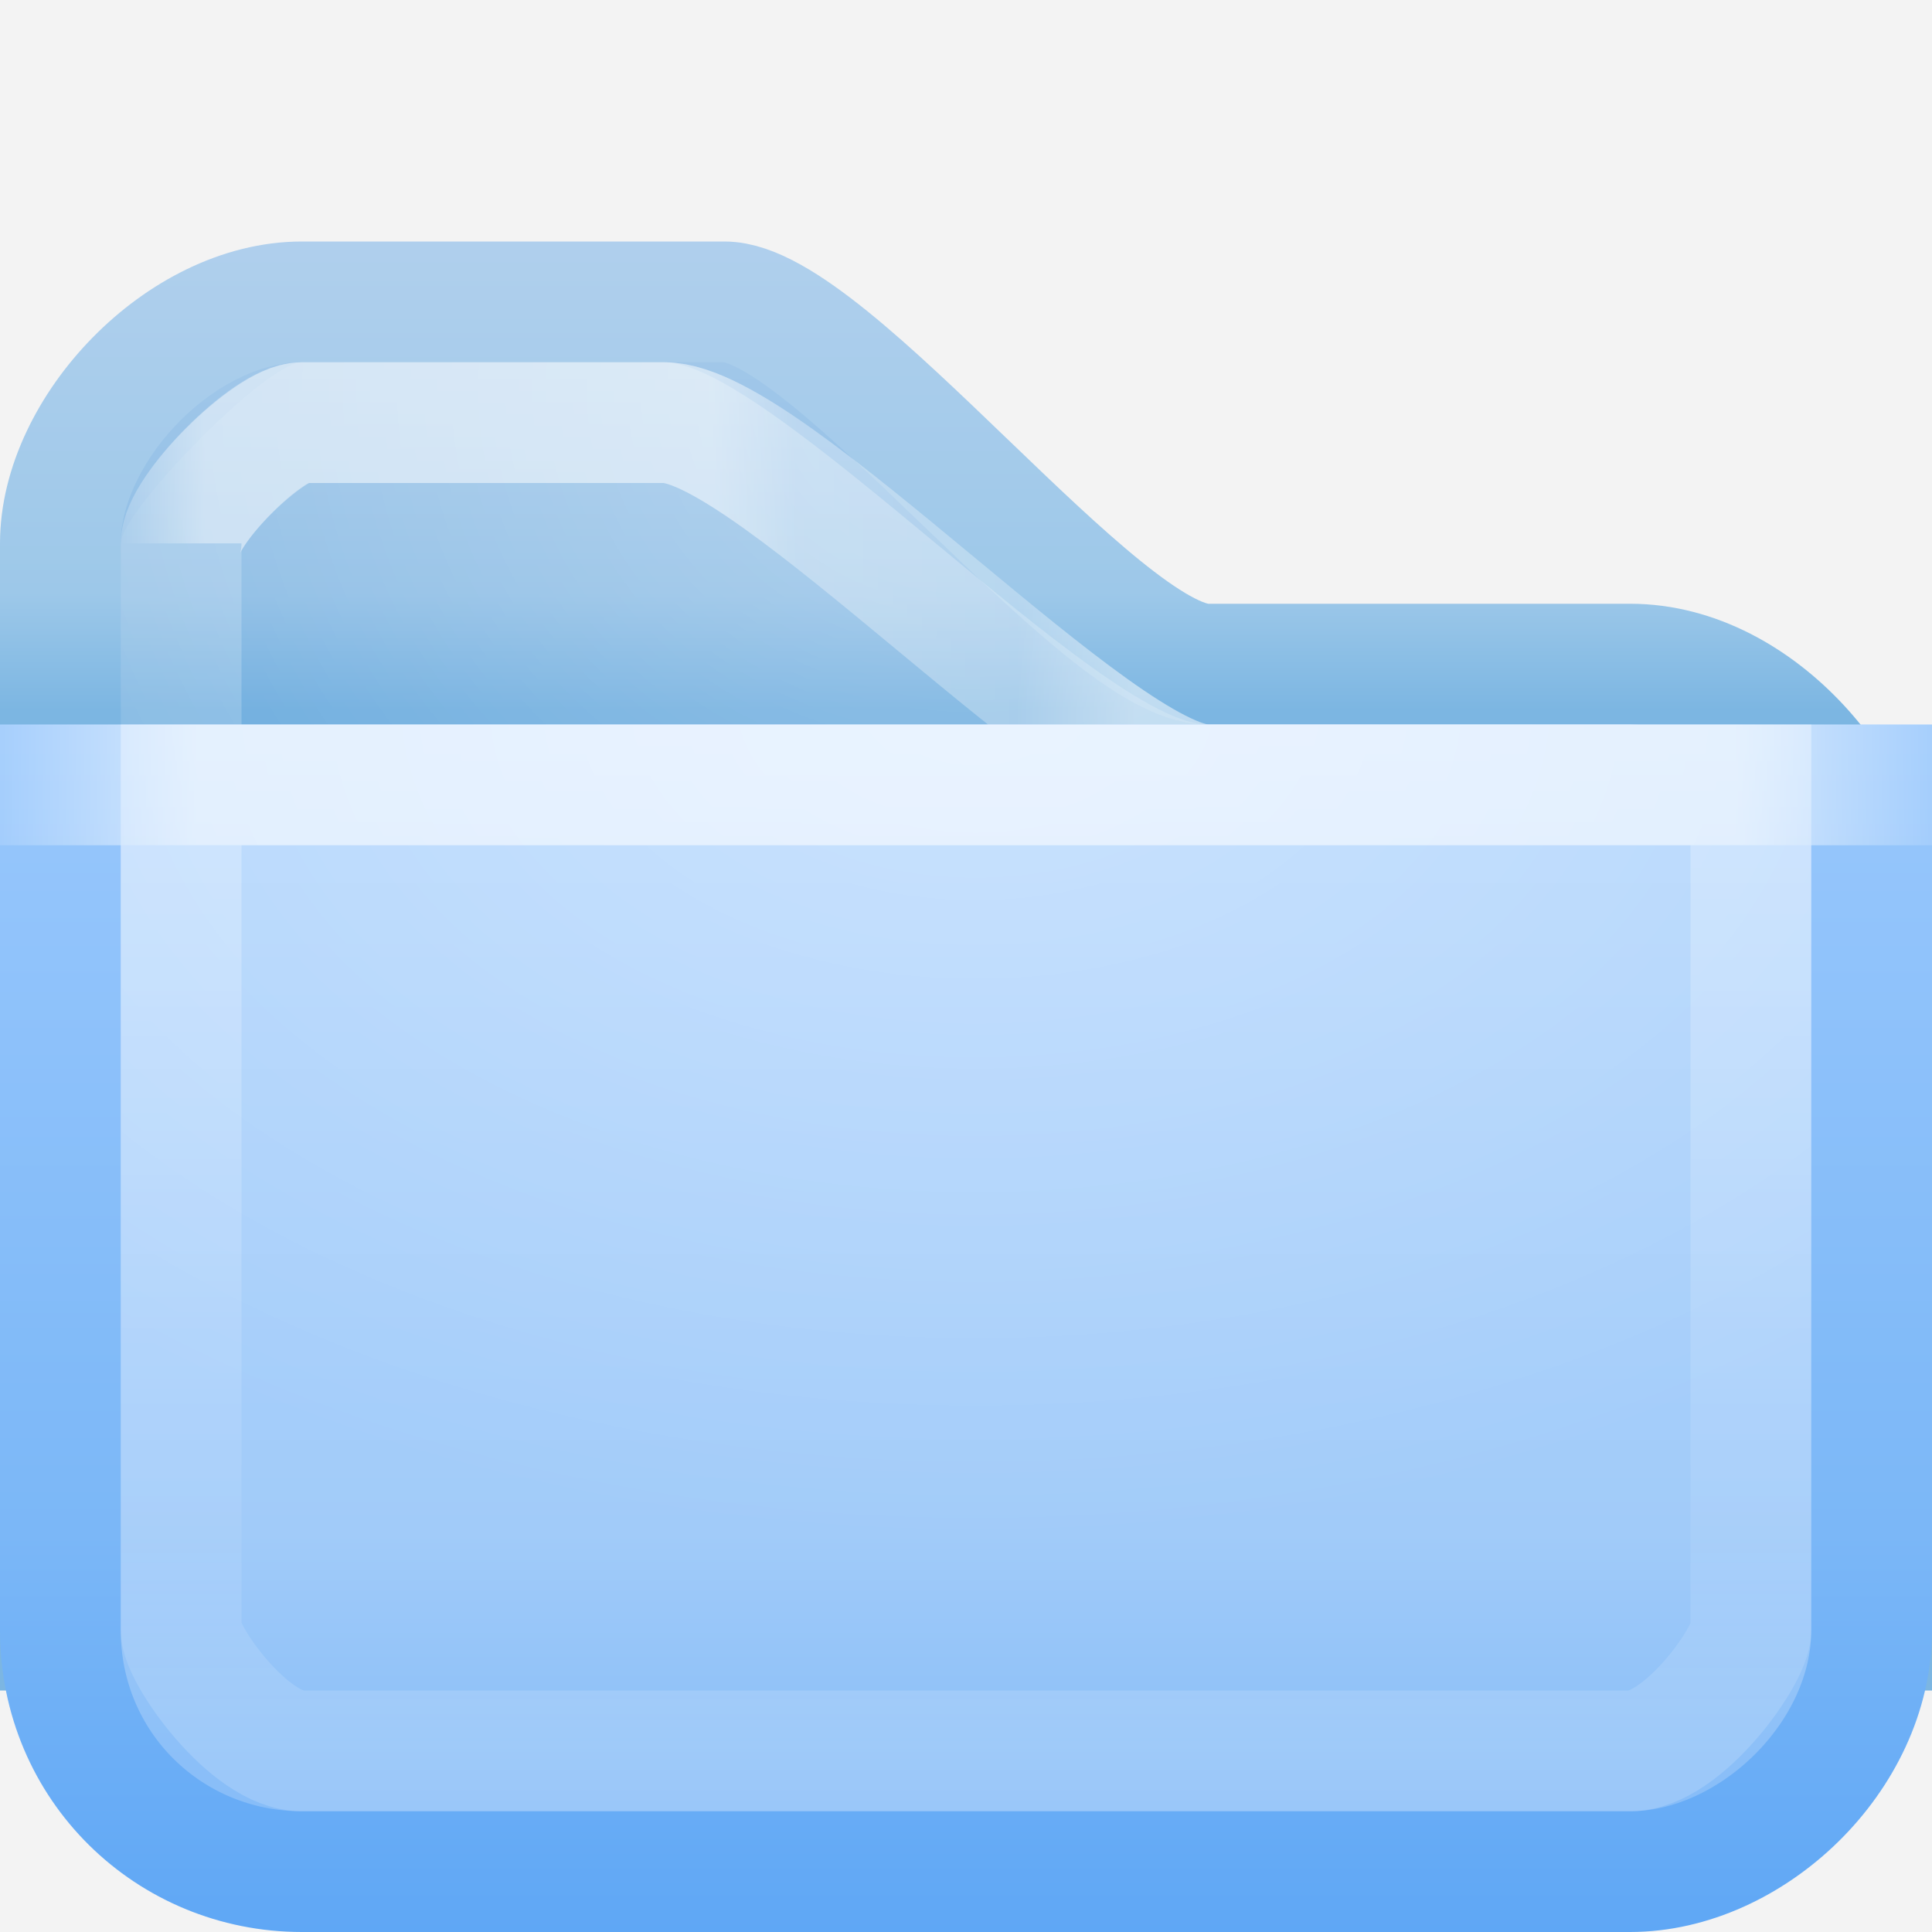
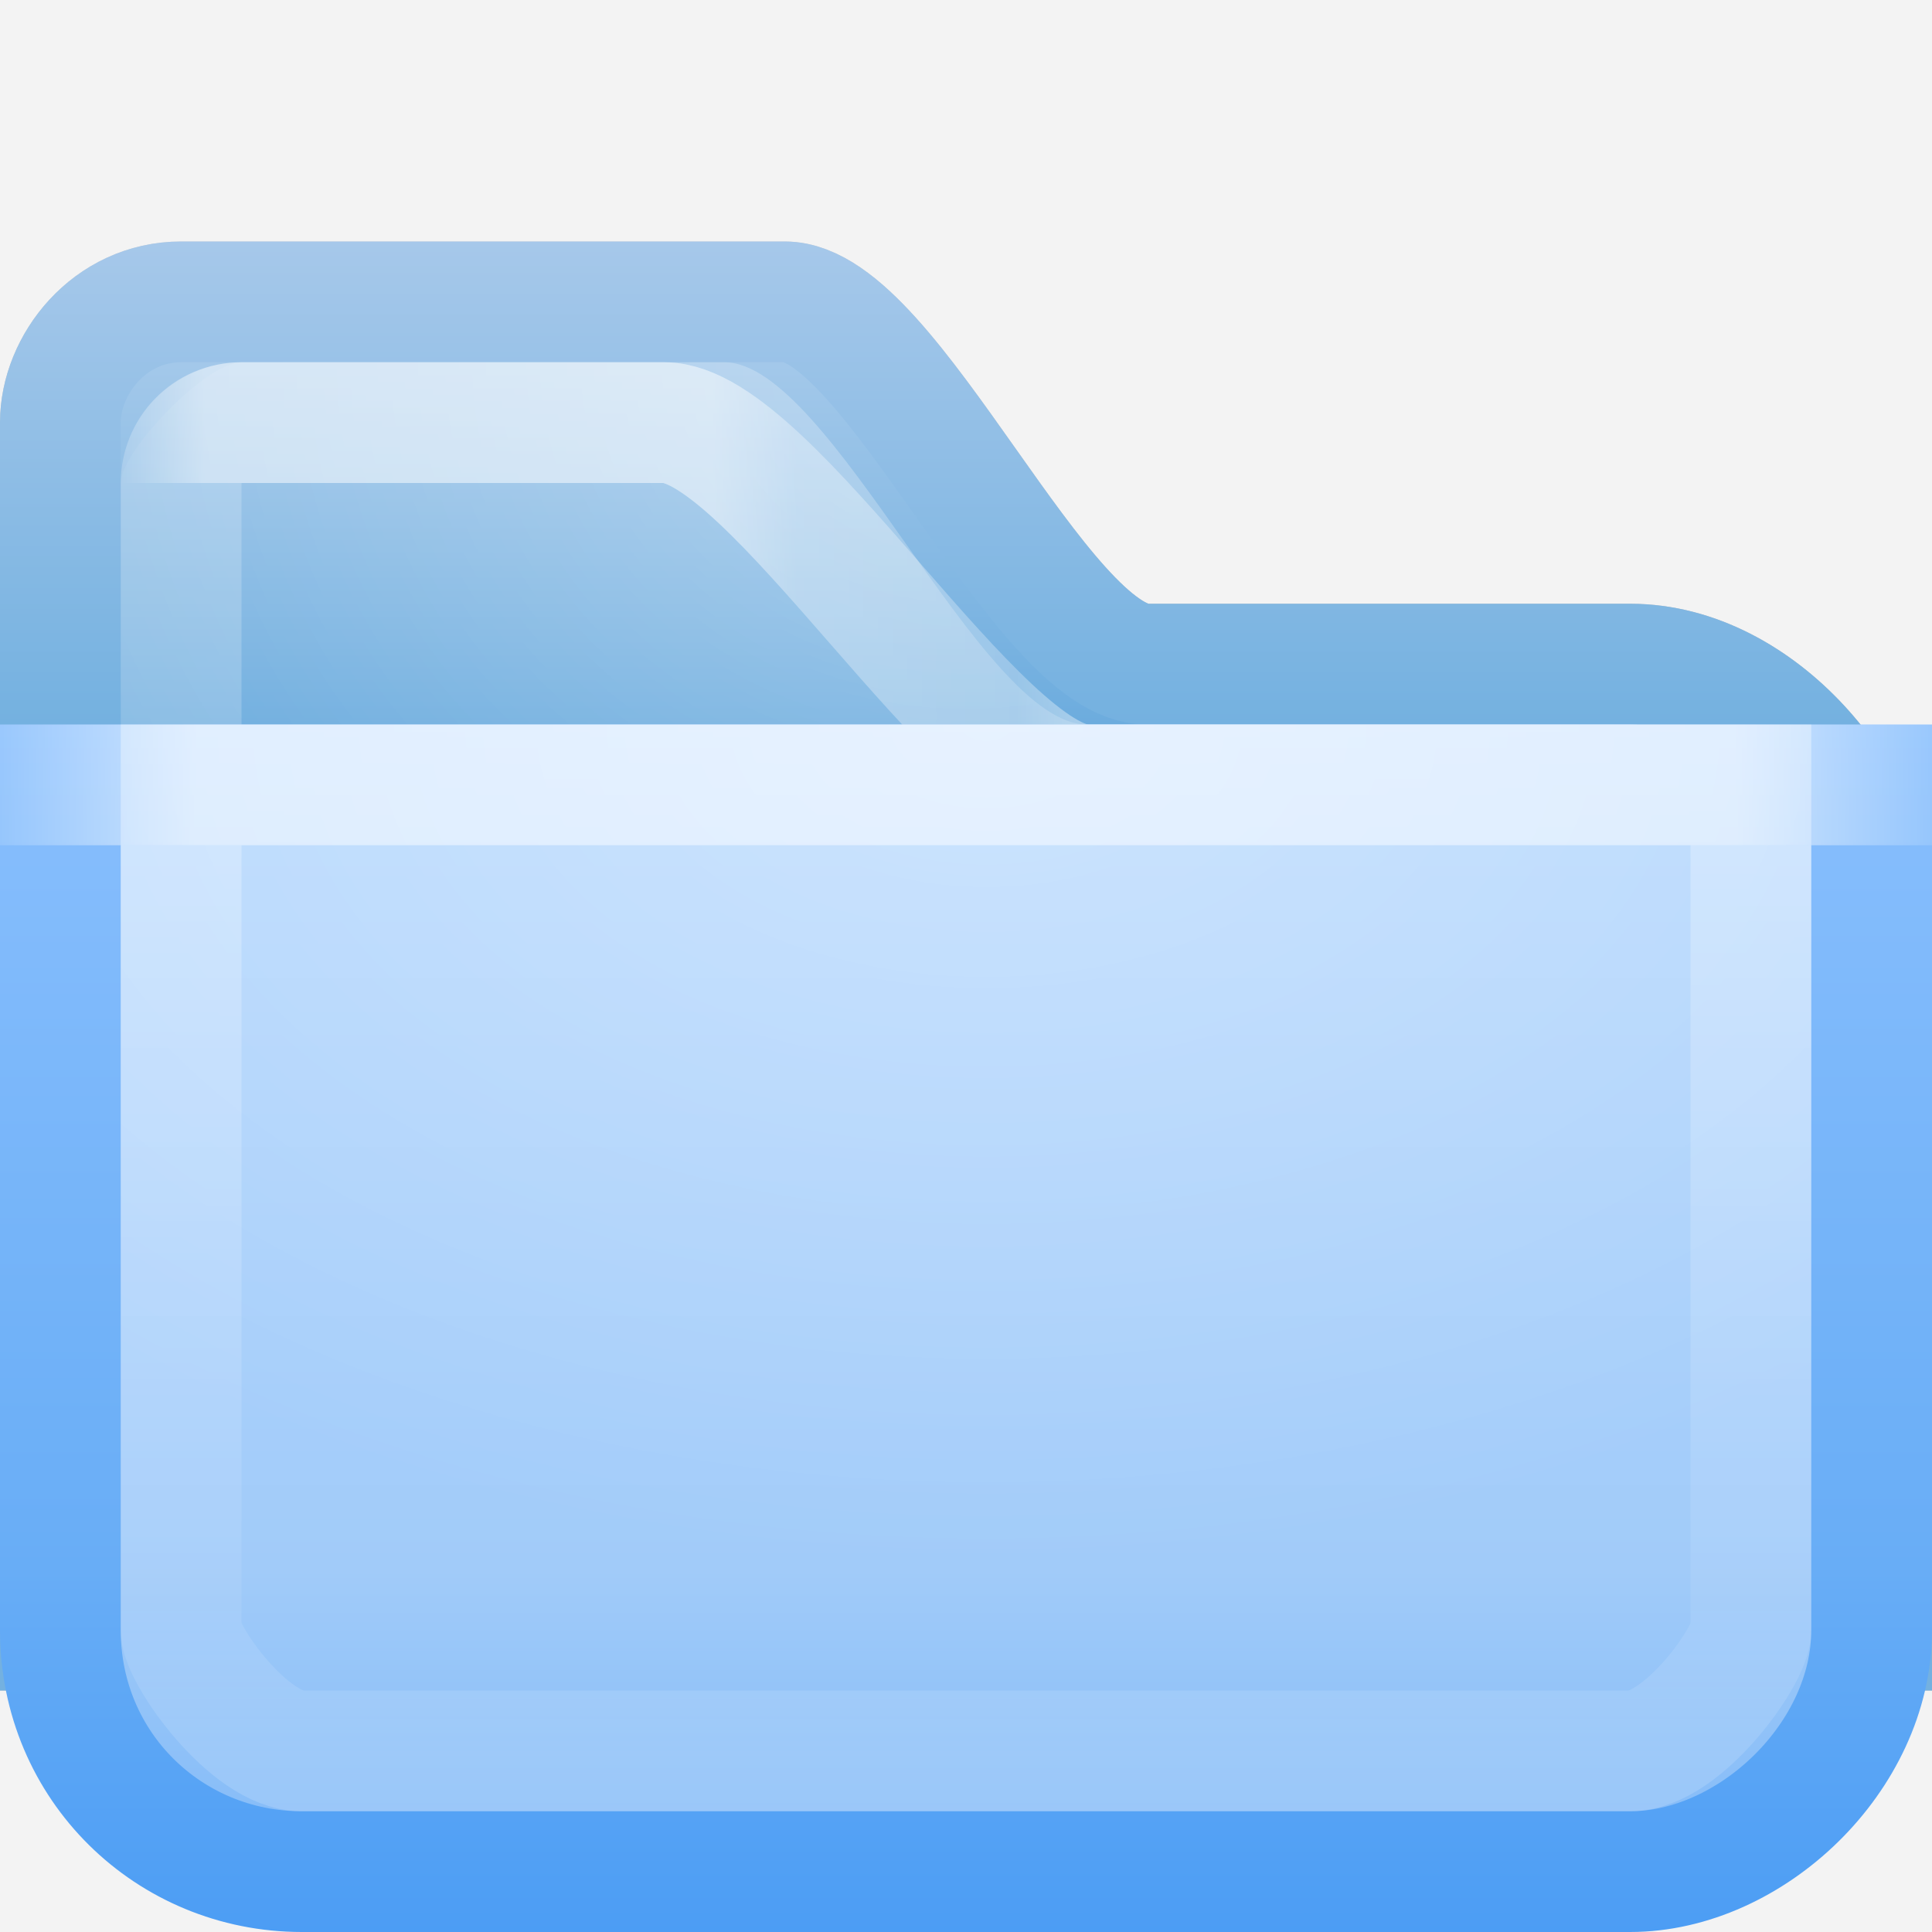
<svg xmlns="http://www.w3.org/2000/svg" xmlns:xlink="http://www.w3.org/1999/xlink" width="16" height="16" id="samee_16_folders_src" version="1.1" style="display:inline">
  <defs id="defs">
-     <linearGradient id="back-white-base-contour-gradient">
-       <stop id="stop4066" offset="0" style="stop-color:#e1e1e1;stop-opacity:1;" />
-       <stop style="stop-color:#d7d7d7;stop-opacity:1;" offset="0.8" id="stop4068" />
-       <stop id="stop4070" offset="1" style="stop-color:#cdcdcd;stop-opacity:1;" />
-     </linearGradient>
-     <linearGradient id="back-purple-base-contour-gradient">
-       <stop id="stop4055" offset="0" style="stop-color:#bdabe5;stop-opacity:1;" />
-       <stop style="stop-color:#b198e4;stop-opacity:1;" offset="0.8" id="stop4058" />
-       <stop id="stop4062" offset="1" style="stop-color:#9570da;stop-opacity:1;" />
-     </linearGradient>
-     <linearGradient id="back-orange-base-contour-gradient">
-       <stop style="stop-color:#f9cb51;stop-opacity:1;" offset="0" id="stop4047" />
-       <stop id="stop4049" offset="0.8" style="stop-color:#f5af4b;stop-opacity:1;" />
-       <stop style="stop-color:#f39a2f;stop-opacity:1;" offset="1" id="stop4051" />
-     </linearGradient>
-     <linearGradient id="back-grey-base-contour-gradient">
-       <stop id="stop4035" offset="0" style="stop-color:#d2d2d2;stop-opacity:1;" />
-       <stop style="stop-color:#b9b9b9;stop-opacity:1;" offset="0.8" id="stop4037" />
-       <stop id="stop4042" offset="1" style="stop-color:#a5a5a5;stop-opacity:1;" />
-     </linearGradient>
-     <linearGradient id="back-gnome-base-contour-gradient">
-       <stop style="stop-color:#c5c8be;stop-opacity:1;" offset="0" id="stop4019" />
-       <stop id="stop4022" offset="0.8" style="stop-color:#b1b7a7;stop-opacity:1;" />
-       <stop style="stop-color:#a3a898;stop-opacity:1;" offset="1" id="stop4029" />
-     </linearGradient>
-     <linearGradient id="back-blue-base-contour-gradient">
-       <stop style="stop-color:#b6d2ee;stop-opacity:1;" offset="0" id="stop4011" />
-       <stop id="stop4013" offset="0.8" style="stop-color:#9dc8e9;stop-opacity:1;" />
-       <stop style="stop-color:#7cb6e2;stop-opacity:1;" offset="1" id="stop4015" />
+     <linearGradient id="radial-light-gradient">
+       <stop style="stop-color:#ffffff;stop-opacity:0.294;" offset="0" id="stop3846" />
+       <stop style="stop-color:#ffffff;stop-opacity:0;" offset="1" id="stop3848" />
    </linearGradient>
    <linearGradient id="front-light-stroke-gradient">
      <stop style="stop-color:#ffffff;stop-opacity:0.294;" offset="0" id="stop4054" />
      <stop id="stop4060" offset="0.8" style="stop-color:#ffffff;stop-opacity:0.078;" />
      <stop style="stop-color:#ffffff;stop-opacity:0.157;" offset="1" id="stop4056" />
    </linearGradient>
-     <linearGradient id="front-white-base-contour-gradient">
+     <linearGradient id="front-border-stroke-gradient">
+       <stop style="stop-color:#ffffff;stop-opacity:0.588;" offset="0" id="stop3831" />
+       <stop id="stop3837" offset="0.75" style="stop-color:#ffffff;stop-opacity:0.588;" />
+       <stop style="stop-color:#ffffff;stop-opacity:0;" offset="1" id="stop3833" />
+     </linearGradient>
+     <linearGradient id="front-contour-white-gradient">
      <stop style="stop-color:#d2d2d2;stop-opacity:1;" offset="0" id="stop4046" />
      <stop id="stop4048" offset="0.7" style="stop-color:#c8c8c8;stop-opacity:1;" />
      <stop style="stop-color:#b4b4b4;stop-opacity:1;" offset="1" id="stop4050" />
    </linearGradient>
-     <linearGradient id="front-purple-base-contour-gradient">
+     <linearGradient id="front-contour-purple-gradient">
      <stop style="stop-color:#ad81fb;stop-opacity:1;" offset="0" id="stop4036" />
      <stop id="stop4038" offset="0.7" style="stop-color:#a073f5;stop-opacity:1;" />
      <stop style="stop-color:#8d55f5;stop-opacity:1;" offset="1" id="stop4040" />
    </linearGradient>
-     <linearGradient id="front-orange-base-contour-gradient">
+     <linearGradient id="front-contour-orange-gradient">
      <stop style="stop-color:#f7c235;stop-opacity:1;" offset="0" id="stop4026" />
      <stop id="stop4028" offset="0.7" style="stop-color:#ed9e2b;stop-opacity:1;" />
      <stop style="stop-color:#f38a11;stop-opacity:1;" offset="1" id="stop4030" />
    </linearGradient>
-     <linearGradient id="front-grey-base-contour-gradient">
-       <stop id="stop4016" offset="0" style="stop-color:#c3c3c3;stop-opacity:1;" />
-       <stop style="stop-color:#b9b9b9;stop-opacity:1;" offset="0.7" id="stop4018" />
-       <stop id="stop4020" offset="1" style="stop-color:#a5a5a5;stop-opacity:1;" />
-     </linearGradient>
-     <linearGradient id="front-gnome-base-contour-gradient">
+     <linearGradient id="front-contour-grey-gradient">
+       <stop id="stop4016" offset="0" style="stop-color:#bebebe;stop-opacity:1;" />
+       <stop style="stop-color:#b4b4b4;stop-opacity:1;" offset="0.7" id="stop4018" />
+       <stop id="stop4020" offset="1" style="stop-color:#a0a0a0;stop-opacity:1;" />
+     </linearGradient>
+     <linearGradient id="front-contour-gnome-gradient">
      <stop id="stop4006" offset="0" style="stop-color:#b0b3a1;stop-opacity:1;" />
      <stop style="stop-color:#a6aa96;stop-opacity:1;" offset="0.7" id="stop4008" />
      <stop id="stop4010" offset="1" style="stop-color:#939880;stop-opacity:1;" />
    </linearGradient>
-     <linearGradient id="front-blue-base-contour-gradient">
-       <stop id="stop3948" offset="0" style="stop-color:#9dcafd;stop-opacity:1;" />
-       <stop style="stop-color:#7bb7f7;stop-opacity:1;" offset="0.7" id="stop3950" />
-       <stop id="stop3952" offset="1" style="stop-color:#5fa7f5;stop-opacity:1;" />
-     </linearGradient>
-     <linearGradient id="back-purple-base-gradient">
-       <stop style="stop-color:#c3b2e8;stop-opacity:1;" offset="0" id="stop4057" />
-       <stop id="stop4059" offset="0.8" style="stop-color:#a588e0;stop-opacity:1;" />
-       <stop style="stop-color:#9570da;stop-opacity:1;" offset="1" id="stop4061" />
-     </linearGradient>
-     <linearGradient id="front-purple-base-gradient">
+     <linearGradient id="front-contour-blue-gradient">
+       <stop id="stop3948" offset="0" style="stop-color:#89bffd;stop-opacity:1;" />
+       <stop style="stop-color:#68adf6;stop-opacity:1;" offset="0.7" id="stop3950" />
+       <stop id="stop3952" offset="1" style="stop-color:#4c9df4;stop-opacity:1;" />
+     </linearGradient>
+     <linearGradient id="front-white-gradient">
+       <stop id="stop3788" offset="0" style="stop-color:#f0f0f0;stop-opacity:1;" />
+       <stop style="stop-color:#e6e6e6;stop-opacity:1;" offset="0.7" id="stop3962" />
+       <stop id="stop3786" offset="1" style="stop-color:#d2d2d2;stop-opacity:1;" />
+     </linearGradient>
+     <linearGradient id="front-purple-gradient">
      <stop id="stop4041" offset="0" style="stop-color:#c09efc;stop-opacity:1;" />
      <stop style="stop-color:#b38ff7;stop-opacity:1;" offset="0.7" id="stop4043" />
      <stop id="stop4045" offset="1" style="stop-color:#a071f7;stop-opacity:1;" />
    </linearGradient>
-     <linearGradient id="front-grey-base-gradient">
+     <linearGradient id="front-orange-gradient">
+       <stop id="stop3941" offset="0" style="stop-color:#ffd45f;stop-opacity:1;" />
+       <stop style="stop-color:#f8b452;stop-opacity:1;" offset="0.7" id="stop3943" />
+       <stop id="stop3945" offset="1" style="stop-color:#fba33b;stop-opacity:1;" />
+     </linearGradient>
+     <linearGradient id="front-grey-gradient">
      <stop style="stop-color:#d2d2d2;stop-opacity:1;" offset="0" id="stop4023" />
      <stop id="stop4025" offset="0.7" style="stop-color:#c8c8c8;stop-opacity:1;" />
      <stop style="stop-color:#b4b4b4;stop-opacity:1;" offset="1" id="stop4027" />
    </linearGradient>
-     <linearGradient id="back-orange-base-gradient">
-       <stop id="stop3957" offset="0" style="stop-color:#fad46e;stop-opacity:1;" />
-       <stop style="stop-color:#f5ab41;stop-opacity:1;" offset="0.8" id="stop3959" />
-       <stop id="stop3961" offset="1" style="stop-color:#f29526;stop-opacity:1;" />
-     </linearGradient>
-     <linearGradient id="front-orange-base-gradient">
-       <stop id="stop3941" offset="0" style="stop-color:#ffd45f;stop-opacity:1;" />
-       <stop style="stop-color:#f8b452;stop-opacity:1;" offset="0.7" id="stop3943" />
-       <stop id="stop3945" offset="1" style="stop-color:#fba33b;stop-opacity:1;" />
-     </linearGradient>
-     <linearGradient id="back-gnome-base-gradient">
-       <stop id="stop3925" offset="0" style="stop-color:#b2b6a8;stop-opacity:1;" />
-       <stop style="stop-color:#9ea492;stop-opacity:1;" offset="0.8" id="stop3927" />
-       <stop id="stop3929" offset="1" style="stop-color:#909583;stop-opacity:1;" />
-     </linearGradient>
-     <linearGradient id="front-gnome-base-gradient">
+     <linearGradient id="front-gnome-gradient">
      <stop style="stop-color:#bec0b2;stop-opacity:1;" offset="0" id="stop3909" />
      <stop id="stop3911" offset="0.7" style="stop-color:#b4b7a7;stop-opacity:1;" />
      <stop style="stop-color:#a1a591;stop-opacity:1;" offset="1" id="stop3913" />
    </linearGradient>
-     <linearGradient id="back-white-base-gradient">
-       <stop style="stop-color:#f5f5f5;stop-opacity:1;" offset="0" id="stop3893" />
-       <stop id="stop3895" offset="0.8" style="stop-color:#e1e1e1;stop-opacity:1;" />
-       <stop style="stop-color:#d7d7d7;stop-opacity:1;" offset="1" id="stop3897" />
-     </linearGradient>
-     <linearGradient id="back-blue-base-gradient">
-       <stop id="stop3879" offset="0" style="stop-color:#b6d2ee;stop-opacity:1;" />
-       <stop style="stop-color:#8dbde5;stop-opacity:1;" offset="0.8" id="stop3881" />
-       <stop id="stop3883" offset="1" style="stop-color:#6cacde;stop-opacity:1;" />
-     </linearGradient>
-     <linearGradient id="front-blue-base-gradient">
+     <linearGradient id="front-blue-gradient">
      <stop style="stop-color:#badafe;stop-opacity:1;" offset="0" id="stop3863" />
      <stop id="stop3865" offset="0.7" style="stop-color:#a1cbf9;stop-opacity:1;" />
      <stop style="stop-color:#7bb6f7;stop-opacity:1;" offset="1" id="stop3867" />
    </linearGradient>
    <linearGradient id="back-border-stroke-gradient">
      <stop style="stop-color:#ffffff;stop-opacity:0;" offset="0" id="stop3900" />
      <stop id="stop3906" offset="0.05" style="stop-color:#ffffff;stop-opacity:0.392;" />
      <stop style="stop-color:#ffffff;stop-opacity:0.392;" offset="0.35" id="stop3910" />
      <stop id="stop3912" offset="0.4" style="stop-color:#ffffff;stop-opacity:0.157;" />
      <stop style="stop-color:#ffffff;stop-opacity:0.098;" offset="0.53" id="stop3916" />
      <stop style="stop-color:#ffffff;stop-opacity:0.392;" offset="0.6" id="stop3914" />
      <stop style="stop-color:#ffffff;stop-opacity:0.392;" offset="0.95" id="stop3908" />
      <stop style="stop-color:#ffffff;stop-opacity:0;" offset="1" id="stop3902" />
    </linearGradient>
-     <linearGradient id="radial-light-gradient">
-       <stop style="stop-color:#ffffff;stop-opacity:0.294;" offset="0" id="stop3846" />
-       <stop style="stop-color:#ffffff;stop-opacity:0;" offset="1" id="stop3848" />
-     </linearGradient>
-     <linearGradient id="front-border-stroke-gradient">
-       <stop style="stop-color:#ffffff;stop-opacity:0.588;" offset="0" id="stop3831" />
-       <stop id="stop3837" offset="0.75" style="stop-color:#ffffff;stop-opacity:0.588;" />
-       <stop style="stop-color:#ffffff;stop-opacity:0;" offset="1" id="stop3833" />
+     <linearGradient id="back-contour-white-gradient">
+       <stop id="stop4066" offset="0" style="stop-color:#d2d2d2;stop-opacity:1;" />
+       <stop id="stop4070" offset="1" style="stop-color:#bebebe;stop-opacity:1;" />
+     </linearGradient>
+     <linearGradient id="back-contour-purple-gradient">
+       <stop id="stop4055" offset="0" style="stop-color:#ab94de;stop-opacity:1;" />
+       <stop id="stop4062" offset="1" style="stop-color:#8960d6;stop-opacity:1;" />
+     </linearGradient>
+     <linearGradient id="back-contour-orange-gradient">
+       <stop style="stop-color:#f8bf2a;stop-opacity:1;" offset="0" id="stop4047" />
+       <stop style="stop-color:#f18c13;stop-opacity:1;" offset="1" id="stop4051" />
+     </linearGradient>
+     <linearGradient id="back-contour-grey-gradient">
+       <stop id="stop4035" offset="0" style="stop-color:#bebebe;stop-opacity:1;" />
+       <stop id="stop4042" offset="1" style="stop-color:#969696;stop-opacity:1;" />
+     </linearGradient>
+     <linearGradient id="back-contour-gnome-gradient">
+       <stop style="stop-color:#b6baae;stop-opacity:1;" offset="0" id="stop4019" />
+       <stop style="stop-color:#949a88;stop-opacity:1;" offset="1" id="stop4029" />
+     </linearGradient>
+     <linearGradient id="back-contour-blue-gradient">
+       <stop style="stop-color:#a6c8ea;stop-opacity:1;" offset="0" id="stop4011" />
+       <stop style="stop-color:#74b1e0;stop-opacity:1;" offset="1" id="stop4015" />
+     </linearGradient>
+     <linearGradient id="back-white-gradient">
+       <stop style="stop-color:#f5f5f5;stop-opacity:1;" offset="0" id="stop3893" />
+       <stop style="stop-color:#d7d7d7;stop-opacity:1;" offset="1" id="stop3897" />
+     </linearGradient>
+     <linearGradient id="back-purple-gradient">
+       <stop style="stop-color:#c3b2e8;stop-opacity:1;" offset="0" id="stop4057" />
+       <stop style="stop-color:#9570da;stop-opacity:1;" offset="1" id="stop4061" />
+     </linearGradient>
+     <linearGradient id="back-orange-gradient">
+       <stop id="stop3957" offset="0" style="stop-color:#fad46e;stop-opacity:1;" />
+       <stop id="stop3961" offset="1" style="stop-color:#f29526;stop-opacity:1;" />
    </linearGradient>
    <linearGradient id="back-grey-gradient">
      <stop style="stop-color:#d2d2d2;stop-opacity:1;" offset="0" id="stop3821" />
-       <stop id="stop3857" offset="0.8" style="stop-color:#b4b4b4;stop-opacity:1;" />
      <stop style="stop-color:#a0a0a0;stop-opacity:1;" offset="1" id="stop3823" />
    </linearGradient>
-     <linearGradient id="front-white-gradient">
-       <stop id="stop3788" offset="0" style="stop-color:#f0f0f0;stop-opacity:1;" />
-       <stop style="stop-color:#e6e6e6;stop-opacity:1;" offset="0.7" id="stop3962" />
-       <stop id="stop3786" offset="1" style="stop-color:#d2d2d2;stop-opacity:1;" />
-     </linearGradient>
-     <linearGradient xlink:href="#front-white-gradient" id="linearGradient3784" x1="349" y1="143.381" x2="349" y2="522.973" gradientUnits="userSpaceOnUse" gradientTransform="matrix(0.02928781,0,0,0.02897846,0.5815293,496.845)" />
-     <linearGradient xlink:href="#back-grey-gradient" id="linearGradient3825" x1="158" y1="5.347" x2="158" y2="173.968" gradientUnits="userSpaceOnUse" gradientTransform="matrix(0.02928781,0,0,0.02897846,0.5815293,496.845)" />
+     <linearGradient id="back-gnome-gradient">
+       <stop id="stop3925" offset="0" style="stop-color:#b2b6a8;stop-opacity:1;" />
+       <stop id="stop3929" offset="1" style="stop-color:#909583;stop-opacity:1;" />
+     </linearGradient>
+     <linearGradient id="back-blue-gradient">
+       <stop id="stop3879" offset="0" style="stop-color:#b6d2ee;stop-opacity:1;" />
+       <stop id="stop3883" offset="1" style="stop-color:#6cacde;stop-opacity:1;" />
+     </linearGradient>
    <linearGradient xlink:href="#front-border-stroke-gradient" id="linearGradient3835" x1="253.296" y1="195.144" x2="543.519" y2="195.144" gradientUnits="userSpaceOnUse" spreadMethod="reflect" gradientTransform="matrix(0.02928781,0,0,0.02897846,0.5815293,496.845)" />
-     <radialGradient xlink:href="#radial-light-gradient" id="radialGradient3850" cx="256" cy="91" fx="256" fy="91" r="226" gradientTransform="matrix(0.04860549,0,0,0.03085556,-4.363798,499.0215)" gradientUnits="userSpaceOnUse" />
-     <radialGradient xlink:href="#radial-light-gradient" id="radialGradient3894" cx="255" cy="67.175" fx="255" fy="67.175" r="205" gradientTransform="matrix(0.04100343,0,0,0.03562273,-2.405954,496.8283)" gradientUnits="userSpaceOnUse" />
-     <linearGradient xlink:href="#front-blue-base-gradient" id="linearGradient3871" gradientUnits="userSpaceOnUse" x1="349" y1="143.381" x2="349" y2="522.973" gradientTransform="matrix(0.02928781,0,0,0.02897846,0.5815293,496.845)" />
-     <linearGradient xlink:href="#back-blue-base-gradient" id="linearGradient3885" gradientUnits="userSpaceOnUse" x1="158" y1="5.347" x2="158" y2="173.968" gradientTransform="matrix(0.02928781,0,0,0.02897846,0.5815293,496.845)" />
-     <linearGradient xlink:href="#back-white-base-gradient" id="linearGradient3899" gradientUnits="userSpaceOnUse" x1="158" y1="5.347" x2="158" y2="173.968" gradientTransform="matrix(0.02928781,0,0,0.02897846,0.5815293,496.845)" />
-     <linearGradient xlink:href="#front-gnome-base-gradient" id="linearGradient3917" gradientUnits="userSpaceOnUse" x1="349" y1="143.381" x2="349" y2="522.973" gradientTransform="matrix(0.02928781,0,0,0.02897846,0.5815293,496.845)" />
-     <linearGradient xlink:href="#back-gnome-base-gradient" id="linearGradient3931" gradientUnits="userSpaceOnUse" x1="158" y1="5.347" x2="158" y2="173.968" gradientTransform="matrix(0.02928781,0,0,0.02897846,0.5815293,496.845)" />
-     <linearGradient xlink:href="#front-orange-base-gradient" id="linearGradient3949" gradientUnits="userSpaceOnUse" x1="349" y1="143.381" x2="349" y2="522.973" gradientTransform="matrix(0.02928781,0,0,0.02897846,0.5815293,496.845)" />
-     <linearGradient xlink:href="#back-orange-base-gradient" id="linearGradient3963" gradientUnits="userSpaceOnUse" x1="158" y1="5.347" x2="158" y2="173.968" gradientTransform="matrix(0.02928781,0,0,0.02897846,0.5815293,496.845)" />
-     <linearGradient xlink:href="#front-grey-base-gradient" id="linearGradient4031" gradientUnits="userSpaceOnUse" x1="349" y1="143.381" x2="349" y2="522.973" gradientTransform="matrix(0.02928781,0,0,0.02897846,0.5815293,496.845)" />
-     <linearGradient xlink:href="#front-purple-base-gradient" id="linearGradient4049" gradientUnits="userSpaceOnUse" x1="349" y1="143.381" x2="349" y2="522.973" gradientTransform="matrix(0.02928781,0,0,0.02897846,0.5815293,496.845)" />
-     <linearGradient xlink:href="#back-purple-base-gradient" id="linearGradient4063" gradientUnits="userSpaceOnUse" x1="158" y1="5.347" x2="158" y2="173.968" gradientTransform="matrix(0.02928781,0,0,0.02897846,0.5815293,496.845)" />
-     <linearGradient xlink:href="#front-gnome-base-contour-gradient" id="linearGradient3960" x1="109.551" y1="143.381" x2="109.551" y2="522.973" gradientUnits="userSpaceOnUse" gradientTransform="matrix(0.02928781,0,0,0.02897846,0.5815293,496.845)" />
-     <linearGradient xlink:href="#front-grey-base-contour-gradient" id="linearGradient3968" x1="109.551" y1="143.381" x2="109.551" y2="522.973" gradientUnits="userSpaceOnUse" gradientTransform="matrix(0.02928781,0,0,0.02897846,0.5815293,496.845)" />
-     <linearGradient xlink:href="#front-orange-base-contour-gradient" id="linearGradient3976" x1="109.551" y1="143.381" x2="109.551" y2="522.973" gradientUnits="userSpaceOnUse" gradientTransform="matrix(0.02928781,0,0,0.02897846,0.5815293,496.845)" />
-     <linearGradient xlink:href="#front-purple-base-contour-gradient" id="linearGradient3984" x1="109.551" y1="143.381" x2="109.551" y2="522.973" gradientUnits="userSpaceOnUse" gradientTransform="matrix(0.02928781,0,0,0.02897846,0.5815293,496.845)" />
-     <linearGradient xlink:href="#front-white-base-contour-gradient" id="linearGradient3992" x1="109.551" y1="143.381" x2="109.551" y2="522.973" gradientUnits="userSpaceOnUse" gradientTransform="matrix(0.02928781,0,0,0.02897846,0.5815293,496.845)" />
-     <linearGradient xlink:href="#front-blue-base-contour-gradient" id="linearGradient4000" x1="109.551" y1="143.381" x2="109.551" y2="522.973" gradientUnits="userSpaceOnUse" gradientTransform="matrix(0.02928781,0,0,0.02897846,0.5815293,496.845)" />
-     <linearGradient xlink:href="#front-light-stroke-gradient" id="linearGradient4058" x1="197.22" y1="168.749" x2="197.22" y2="470.011" gradientUnits="userSpaceOnUse" gradientTransform="matrix(0.02928781,0,0,0.02897846,0.5815293,496.845)" />
-     <linearGradient xlink:href="#back-white-base-contour-gradient" id="linearGradient4078" x1="95.413" y1="5.347" x2="95.413" y2="173.968" gradientUnits="userSpaceOnUse" gradientTransform="matrix(0.02928781,0,0,0.02897846,0.5815293,496.845)" />
-     <linearGradient xlink:href="#back-purple-base-contour-gradient" id="linearGradient4086" x1="95.413" y1="5.347" x2="95.413" y2="173.968" gradientUnits="userSpaceOnUse" gradientTransform="matrix(0.02928781,0,0,0.02897846,0.5815293,496.845)" />
-     <linearGradient xlink:href="#back-orange-base-contour-gradient" id="linearGradient4094" x1="95.413" y1="5.347" x2="95.413" y2="173.968" gradientUnits="userSpaceOnUse" gradientTransform="matrix(0.02928781,0,0,0.02897846,0.5815293,496.845)" />
-     <linearGradient xlink:href="#back-grey-base-contour-gradient" id="linearGradient4102" x1="95.413" y1="5.347" x2="95.413" y2="173.968" gradientUnits="userSpaceOnUse" gradientTransform="matrix(0.02928781,0,0,0.02897846,0.5815293,496.845)" />
-     <linearGradient xlink:href="#back-gnome-base-contour-gradient" id="linearGradient4110" x1="95.413" y1="5.347" x2="95.413" y2="173.968" gradientUnits="userSpaceOnUse" gradientTransform="matrix(0.02928781,0,0,0.02897846,0.5815293,496.845)" />
-     <linearGradient xlink:href="#back-blue-base-contour-gradient" id="linearGradient4118" x1="95.413" y1="5.347" x2="95.413" y2="173.968" gradientUnits="userSpaceOnUse" gradientTransform="matrix(0.02928781,0,0,0.02897846,0.5815293,496.845)" />
+     <radialGradient xlink:href="#radial-light-gradient" id="radialGradient3850" cx="257.876" cy="96.531" fx="257.876" fy="96.531" r="226" gradientTransform="matrix(0.04860549,0,0,0.03085556,-4.363798,499.0215)" gradientUnits="userSpaceOnUse" />
+     <radialGradient xlink:href="#radial-light-gradient" id="radialGradient3894" cx="253.783" cy="60.963" fx="253.783" fy="60.963" r="205" gradientTransform="matrix(0.04100343,0,0,0.03562273,-2.405954,496.8283)" gradientUnits="userSpaceOnUse" />
+     <linearGradient xlink:href="#back-blue-gradient" id="linearGradient3885" gradientUnits="userSpaceOnUse" x1="158" y1="39.856" x2="158" y2="177.889" gradientTransform="matrix(0.02928781,0,0,0.02897846,0.5815293,496.845)" />
+     <linearGradient xlink:href="#front-light-stroke-gradient" id="linearGradient4058" x1="197.22" y1="177.889" x2="197.22" y2="488.465" gradientUnits="userSpaceOnUse" gradientTransform="matrix(0.02928781,0,0,0.02897846,0.5815293,496.845)" />
+     <linearGradient xlink:href="#back-contour-blue-gradient" id="linearGradient4118" x1="95.413" y1="39.856" x2="95.413" y2="177.889" gradientUnits="userSpaceOnUse" gradientTransform="matrix(0.02928781,0,0,0.02897846,0.5815293,496.845)" />
    <linearGradient xlink:href="#back-border-stroke-gradient" id="linearGradient3964" gradientUnits="userSpaceOnUse" gradientTransform="matrix(0.02928781,0,0,0.02897846,0.5815293,496.845)" x1="14.288" y1="115" x2="492.303" y2="115" />
+     <linearGradient xlink:href="#back-white-gradient" id="linearGradient3950" gradientUnits="userSpaceOnUse" gradientTransform="matrix(0.02928781,0,0,0.02897846,0.5815293,496.845)" x1="158" y1="39.856" x2="158" y2="177.889" />
+     <linearGradient xlink:href="#back-contour-white-gradient" id="linearGradient3952" gradientUnits="userSpaceOnUse" gradientTransform="matrix(0.02928781,0,0,0.02897846,0.5815293,496.845)" x1="95.413" y1="39.856" x2="95.413" y2="177.889" />
+     <linearGradient xlink:href="#back-contour-purple-gradient" id="linearGradient3954" gradientUnits="userSpaceOnUse" gradientTransform="matrix(0.02928781,0,0,0.02897846,0.5815293,496.845)" x1="95.413" y1="39.856" x2="95.413" y2="177.889" />
+     <linearGradient xlink:href="#back-purple-gradient" id="linearGradient3956" gradientUnits="userSpaceOnUse" gradientTransform="matrix(0.02928781,0,0,0.02897846,0.5815293,496.845)" x1="158" y1="39.856" x2="158" y2="177.889" />
+     <linearGradient xlink:href="#back-orange-gradient" id="linearGradient3958" gradientUnits="userSpaceOnUse" gradientTransform="matrix(0.02928781,0,0,0.02897846,0.5815293,496.845)" x1="158" y1="39.856" x2="158" y2="177.889" />
+     <linearGradient xlink:href="#back-contour-orange-gradient" id="linearGradient3961" gradientUnits="userSpaceOnUse" gradientTransform="matrix(0.02928781,0,0,0.02897846,0.5815293,496.845)" x1="95.413" y1="39.856" x2="95.413" y2="177.889" />
+     <linearGradient xlink:href="#back-contour-grey-gradient" id="linearGradient3965" gradientUnits="userSpaceOnUse" gradientTransform="matrix(0.02928781,0,0,0.02897846,0.5815293,496.845)" x1="95.413" y1="39.856" x2="95.413" y2="177.889" />
+     <linearGradient xlink:href="#back-grey-gradient" id="linearGradient3967" gradientUnits="userSpaceOnUse" gradientTransform="matrix(0.02928781,0,0,0.02897846,0.5815293,496.845)" x1="158" y1="39.856" x2="158" y2="177.889" />
+     <linearGradient xlink:href="#back-gnome-gradient" id="linearGradient3969" gradientUnits="userSpaceOnUse" gradientTransform="matrix(0.02928781,0,0,0.02897846,0.5815293,496.845)" x1="158" y1="39.856" x2="158" y2="177.889" />
+     <linearGradient xlink:href="#back-contour-gnome-gradient" id="linearGradient3971" gradientUnits="userSpaceOnUse" gradientTransform="matrix(0.02928781,0,0,0.02897846,0.5815293,496.845)" x1="95.413" y1="39.856" x2="95.413" y2="177.889" />
+     <linearGradient xlink:href="#front-contour-white-gradient" id="linearGradient3988" gradientUnits="userSpaceOnUse" gradientTransform="matrix(0.02928781,0,0,0.02897846,0.5815293,496.845)" x1="109.551" y1="177.889" x2="109.551" y2="522.973" />
+     <linearGradient xlink:href="#front-white-gradient" id="linearGradient3990" gradientUnits="userSpaceOnUse" gradientTransform="matrix(0.02928781,0,0,0.02897846,0.5815293,496.845)" x1="349" y1="177.889" x2="349" y2="522.973" />
+     <linearGradient xlink:href="#front-contour-purple-gradient" id="linearGradient3993" gradientUnits="userSpaceOnUse" gradientTransform="matrix(0.02928781,0,0,0.02897846,0.5815293,496.845)" x1="109.551" y1="177.889" x2="109.551" y2="522.973" />
+     <linearGradient xlink:href="#front-purple-gradient" id="linearGradient3995" gradientUnits="userSpaceOnUse" gradientTransform="matrix(0.02928781,0,0,0.02897846,0.5815293,496.845)" x1="349" y1="177.889" x2="349" y2="522.973" />
+     <linearGradient xlink:href="#front-orange-gradient" id="linearGradient3997" gradientUnits="userSpaceOnUse" gradientTransform="matrix(0.02928781,0,0,0.02897846,0.5815293,496.845)" x1="349" y1="177.889" x2="349" y2="522.973" />
+     <linearGradient xlink:href="#front-contour-orange-gradient" id="linearGradient3999" gradientUnits="userSpaceOnUse" gradientTransform="matrix(0.02928781,0,0,0.02897846,0.5815293,496.845)" x1="109.551" y1="177.889" x2="109.551" y2="522.973" />
+     <linearGradient xlink:href="#front-contour-grey-gradient" id="linearGradient4001" gradientUnits="userSpaceOnUse" gradientTransform="matrix(0.02928781,0,0,0.02897846,0.5815293,496.845)" x1="109.551" y1="177.889" x2="109.551" y2="522.973" />
+     <linearGradient xlink:href="#front-grey-gradient" id="linearGradient4003" gradientUnits="userSpaceOnUse" gradientTransform="matrix(0.02928781,0,0,0.02897846,0.5815293,496.845)" x1="349" y1="177.889" x2="349" y2="522.973" />
+     <linearGradient xlink:href="#front-gnome-gradient" id="linearGradient4005" gradientUnits="userSpaceOnUse" gradientTransform="matrix(0.02928781,0,0,0.02897846,0.5815293,496.845)" x1="349" y1="177.889" x2="349" y2="522.973" />
+     <linearGradient xlink:href="#front-contour-gnome-gradient" id="linearGradient4007" gradientUnits="userSpaceOnUse" gradientTransform="matrix(0.02928781,0,0,0.02897846,0.5815293,496.845)" x1="109.551" y1="177.889" x2="109.551" y2="522.973" />
+     <linearGradient xlink:href="#front-contour-blue-gradient" id="linearGradient4009" gradientUnits="userSpaceOnUse" gradientTransform="matrix(0.02928781,0,0,0.02897846,0.5815293,496.845)" x1="109.551" y1="177.889" x2="109.551" y2="522.973" />
+     <linearGradient xlink:href="#front-blue-gradient" id="linearGradient4011" gradientUnits="userSpaceOnUse" gradientTransform="matrix(0.02928781,0,0,0.02897846,0.5815293,496.845)" x1="349" y1="177.889" x2="349" y2="522.973" />
  </defs>
  <g id="background" style="display:inline" transform="translate(0,-496)">
    <rect style="fill:#f3f3f3;fill-opacity:1;fill-rule:evenodd;stroke:none" id="rect3122" width="36" height="36" x="-10" y="486" rx="1.421" ry="1.421" />
  </g>
  <g id="folder" transform="translate(0,-496)" style="display:inline">
    <g id="back" style="display:inline">
-       <g id="back-main" style="display:inline">
-         <g id="back-white" style="display:none">
-           <path style="fill:url(#linearGradient3899);fill-opacity:1;stroke:url(#linearGradient4078);stroke-width:1;stroke-miterlimit:4;stroke-opacity:1;stroke-dasharray:none;display:inline" d="m 0.5,500.5 c 0,-1.079 0.966,-2 2,-2 l 3.5,0 c 0.879,0 3.121,3 4,3 l 3.5,0 c 1.068,0 2,1.054 2,2 l 0,6 -15,0 z" id="back-white-base" />
+       <g id="back-colors" style="display:inline">
+         <g id="back-white" style="display:inline">
+           <path style="fill:url(#linearGradient3950);fill-opacity:1;stroke:url(#linearGradient3952);stroke-width:1;stroke-miterlimit:4;stroke-opacity:1;stroke-dasharray:none;display:inline" d="m 0.5,499.5 c 0,-0.478 0.405,-1 1,-1 l 5,0 c 0.879,0 2.121,3 3,3 l 4,0 c 1.08,0 2,1.153 2,2 l 0,6 -15,0 z" id="back-white-base" />
        </g>
        <g id="back-purple" style="display:none">
-           <path style="fill:url(#linearGradient4063);fill-opacity:1;stroke:url(#linearGradient4086);stroke-width:1;stroke-miterlimit:4;stroke-opacity:1;stroke-dasharray:none;display:inline" d="m 0.5,500.5 c 0,-0.905 0.9,-2 2,-2 l 3.5,0 c 0.879,0 3.121,3 4,3 l 3.5,0 c 1.147,0 2,1.275 2,2 l 0,6 -15,0 z" id="back-purple-base" />
+           <path id="back-purple-base" d="m 0.5,499.5 c 0,-0.478 0.405,-1 1,-1 l 5,0 c 0.879,0 2.121,3 3,3 l 4,0 c 1.08,0 2,1.153 2,2 l 0,6 -15,0 z" style="fill:url(#linearGradient3956);fill-opacity:1;stroke:url(#linearGradient3954);stroke-width:1;stroke-miterlimit:4;stroke-opacity:1;stroke-dasharray:none;display:inline" />
        </g>
        <g id="back-orange" style="display:none">
-           <path id="back-orange-base" d="m 0.5,500.5 c 0,-0.924 0.976,-2 2,-2 l 3.5,0 c 0.879,0 3.121,3 4,3 l 3.5,0 c 0.991,0 2,1.153 2,2 l 0,6 -15,0 z" style="fill:url(#linearGradient3963);fill-opacity:1;stroke:url(#linearGradient4094);stroke-width:1;stroke-miterlimit:4;stroke-opacity:1;stroke-dasharray:none;display:inline" />
+           <path style="fill:url(#linearGradient3958);fill-opacity:1;stroke:url(#linearGradient3961);stroke-width:1;stroke-miterlimit:4;stroke-opacity:1;stroke-dasharray:none;display:inline" d="m 0.5,499.5 c 0,-0.478 0.405,-1 1,-1 l 5,0 c 0.879,0 2.121,3 3,3 l 4,0 c 1.08,0 2,1.153 2,2 l 0,6 -15,0 z" id="back-orange-base" />
        </g>
        <g id="back-grey" style="display:none">
-           <path style="fill:url(#linearGradient3825);fill-opacity:1;stroke:url(#linearGradient4102);stroke-width:1;stroke-miterlimit:4;stroke-opacity:1;stroke-dasharray:none;display:inline" d="m 0.5,500.5 c 0,-0.913 0.966,-2 2,-2 l 3.5,0 c 0.879,0 3.121,3 4,3 l 3.5,0 c 1.246,0 2,1.407 2,2 l 0,6 -15,0 z" id="back-grey-base" />
+           <path id="back-grey-base" d="m 0.5,499.5 c 0,-0.478 0.405,-1 1,-1 l 5,0 c 0.879,0 2.121,3 3,3 l 4,0 c 1.08,0 2,1.153 2,2 l 0,6 -15,0 z" style="fill:url(#linearGradient3967);fill-opacity:1;stroke:url(#linearGradient3965);stroke-width:1;stroke-miterlimit:4;stroke-opacity:1;stroke-dasharray:none;display:inline" />
        </g>
        <g id="back-gnome" style="display:none">
-           <path id="back-gnome-base" d="m 0.5,500.5 c 0,-0.792 0.966,-2 2,-2 l 3.5,0 c 0.879,0 3.121,3 4,3 l 3.5,0 c 1.046,0 2,1.204 2,2 l 0,6 -15,0 z" style="fill:url(#linearGradient3931);fill-opacity:1;stroke:url(#linearGradient4110);stroke-width:1;stroke-miterlimit:4;stroke-opacity:1;stroke-dasharray:none;display:inline" />
+           <path style="fill:url(#linearGradient3969);fill-opacity:1;stroke:url(#linearGradient3971);stroke-width:1;stroke-miterlimit:4;stroke-opacity:1;stroke-dasharray:none;display:inline" d="m 0.5,499.5 c 0,-0.478 0.405,-1 1,-1 l 5,0 c 0.879,0 2.121,3 3,3 l 4,0 c 1.08,0 2,1.153 2,2 l 0,6 -15,0 z" id="back-gnome-base" />
        </g>
        <g id="back-blue" style="display:inline">
-           <path id="back-blue-base" d="m 0.5,500.5 c 0,-0.947 0.999,-2 2,-2 l 3.5,0 c 0.879,0 3.121,3 4,3 l 3.5,0 c 1.08,0 2,1.153 2,2 l 0,6 -15,0 z" style="fill:url(#linearGradient3885);fill-opacity:1;stroke:url(#linearGradient4118);stroke-width:1;stroke-miterlimit:4;stroke-opacity:1;stroke-dasharray:none;display:inline" />
+           <path id="back-blue-base" d="m 0.5,499.5 c 0,-0.478 0.405,-1 1,-1 l 5,0 c 0.879,0 2.121,3 3,3 l 4,0 c 1.08,0 2,1.153 2,2 l 0,6 -15,0 z" style="fill:url(#linearGradient3885);fill-opacity:1;stroke:url(#linearGradient4118);stroke-width:1;stroke-miterlimit:4;stroke-opacity:1;stroke-dasharray:none;display:inline" />
        </g>
      </g>
      <g id="back-common" style="display:inline">
-         <path id="back-light" d="m 1,500.5 c 0,-0.262 1.206,-1.5 1.5,-1.5 l 3,0 c 0.879,0 3.621,3 4.5,3 l 3.5,0 c 0.295,0 1.5,1.239 1.5,1.5 l 0,5.5 -14,0 z" style="fill:url(#radialGradient3894);fill-opacity:1;stroke:none;display:inline" />
-         <path style="fill:none;stroke:#ffffff;stroke-width:1;stroke-miterlimit:4;stroke-opacity:0.196;stroke-dasharray:none;display:inline" d="m 1.5,500.5 c 0,-0.262 0.706,-1 1,-1 l 3,0 c 0.879,0 3.621,3 4.5,3 l 3.5,0 c 0.295,0 1,0.739 1,1 l 0,5 -13,0 z" id="back-light-stroke" />
-         <path style="fill:none;stroke:url(#linearGradient3964);stroke-width:1px;stroke-linecap:butt;stroke-linejoin:miter;stroke-opacity:1" d="m 1.5,500.5 c 0,-0.278 0.73,-1 1,-1 l 3,0 c 0.884,0 3.614,3 4.5,3 l 3.5,0 c 0.272,0 1,0.717 1,1" id="back-border-stroke" />
+         <path id="back-light" d="m 1,500 c 0,-0.262 0.706,-1 1,-1 l 4,0 c 0.879,0 2.121,3 3,3 l 4.5,0 c 0.295,0 1.5,1.239 1.5,1.5 l 0,5.5 -14,0 z" style="fill:url(#radialGradient3894);fill-opacity:1;stroke:none;display:inline" />
+         <path style="fill:none;stroke:#ffffff;stroke-width:1;stroke-miterlimit:4;stroke-opacity:0.196;stroke-dasharray:none;display:inline" d="m 1.5,500 c 0,-0.262 0.206,-0.5 0.5,-0.5 l 3.5,0 c 0.879,0 2.621,3 3.5,3 l 4.5,0 c 0.295,0 1,0.739 1,1 l 0,5 -13,0 z" id="back-light-stroke" />
+         <path style="fill:none;stroke:url(#linearGradient3964);stroke-width:1px;stroke-linecap:butt;stroke-linejoin:miter;stroke-opacity:1" d="m 1.5,500 c 0,-0.278 0.23,-0.5 0.5,-0.5 l 3.5,0 c 0.884,0 2.614,3 3.5,3 l 4.5,0 c 0.272,0 1,0.717 1,1" id="back-border-stroke" />
      </g>
    </g>
    <g id="front" style="display:inline">
-       <g id="front-main" style="display:inline">
+       <g id="front-colors" style="display:inline">
        <g id="front-white" style="display:none">
-           <path style="fill:url(#linearGradient3784);fill-opacity:1;stroke:url(#linearGradient3992);stroke-width:1;stroke-miterlimit:4;stroke-opacity:1;stroke-dasharray:none;display:inline" d="m 0.5,502.5 15,0 0,7 c 0,1.083 -0.906,2 -2,2 l -11,0 c -0.999,0 -2,-0.843 -2,-2 z" id="front-white-base" />
+           <path style="fill:url(#linearGradient3990);fill-opacity:1;stroke:url(#linearGradient3988);stroke-width:1;stroke-miterlimit:4;stroke-opacity:1;stroke-dasharray:none;display:inline" d="m 0.5,502.5 15,0 0,7 c 0,1.051 -1,2 -2,2 l -11,0 c -1.099,0 -2,-0.87 -2,-2 z" id="path3985" />
        </g>
        <g id="front-purple" style="display:none">
-           <path style="fill:url(#linearGradient4049);fill-opacity:1;stroke:url(#linearGradient3984);stroke-width:1;stroke-miterlimit:4;stroke-opacity:1;stroke-dasharray:none;display:inline" d="m 0.5,502.5 15,0 0,7 c 0,1.114 -0.875,2 -2,2 l -11,0 c -1.163,0 -2,-1 -2,-2 z" id="front-purple-base" />
+           <path id="path3982" d="m 0.5,502.5 15,0 0,7 c 0,1.051 -1,2 -2,2 l -11,0 c -1.099,0 -2,-0.87 -2,-2 z" style="fill:url(#linearGradient3995);fill-opacity:1;stroke:url(#linearGradient3993);stroke-width:1;stroke-miterlimit:4;stroke-opacity:1;stroke-dasharray:none;display:inline" />
        </g>
        <g id="front-orange" style="display:none">
-           <path style="fill:url(#linearGradient3949);fill-opacity:1;stroke:url(#linearGradient3976);stroke-width:1;stroke-miterlimit:4;stroke-opacity:1;stroke-dasharray:none;display:inline" d="m 0.5,502.5 15,0 0,7 c 0,1.114 -0.937,2 -2,2 l -11,0 c -1.062,0 -2,-0.798 -2,-2 z" id="front-orange-base" />
+           <path style="fill:url(#linearGradient3997);fill-opacity:1;stroke:url(#linearGradient3999);stroke-width:1;stroke-miterlimit:4;stroke-opacity:1;stroke-dasharray:none;display:inline" d="m 0.5,502.5 15,0 0,7 c 0,1.051 -1,2 -2,2 l -11,0 c -1.099,0 -2,-0.87 -2,-2 z" id="path3979" />
        </g>
        <g id="front-grey" style="display:none">
-           <path id="front-grey-base" d="m 0.5,502.5 15,0 0,7 c 0,0.989 -0.843,2 -2,2 l -11,0 c -1.187,0 -2,-0.767 -2,-2 z" style="fill:url(#linearGradient4031);fill-opacity:1;stroke:url(#linearGradient3968);stroke-width:1;stroke-miterlimit:4;stroke-opacity:1;stroke-dasharray:none;display:inline" />
+           <path id="path3976" d="m 0.5,502.5 15,0 0,7 c 0,1.051 -1,2 -2,2 l -11,0 c -1.099,0 -2,-0.87 -2,-2 z" style="fill:url(#linearGradient4003);fill-opacity:1;stroke:url(#linearGradient4001);stroke-width:1;stroke-miterlimit:4;stroke-opacity:1;stroke-dasharray:none;display:inline" />
        </g>
        <g id="front-gnome" style="display:none">
-           <path id="front-gnome-base" d="m 0.5,502.5 15,0 0,7 c 0,0.958 -0.843,2 -2,2 l -11,0 c -1.062,0 -2,-0.642 -2,-2 z" style="fill:url(#linearGradient3917);fill-opacity:1;stroke:url(#linearGradient3960);stroke-width:1;stroke-miterlimit:4;stroke-opacity:1;stroke-dasharray:none;display:inline" />
+           <path style="fill:url(#linearGradient4005);fill-opacity:1;stroke:url(#linearGradient4007);stroke-width:1;stroke-miterlimit:4;stroke-opacity:1;stroke-dasharray:none;display:inline" d="m 0.5,502.5 15,0 0,7 c 0,1.051 -1,2 -2,2 l -11,0 c -1.099,0 -2,-0.87 -2,-2 z" id="path3973" />
        </g>
        <g id="fron-blue" style="display:inline">
-           <path id="front-blue-base" d="m 0.5,502.5 15,0 0,7 c 0,1.051 -1,2 -2,2 l -11,0 c -1.099,0 -2,-0.87 -2,-2 z" style="fill:url(#linearGradient3871);fill-opacity:1;stroke:url(#linearGradient4000);stroke-width:1;stroke-miterlimit:4;stroke-opacity:1;stroke-dasharray:none;display:inline" />
+           <path id="front-blue-base" d="m 0.5,502.5 15,0 0,7 c 0,1.051 -1,2 -2,2 l -11,0 c -1.099,0 -2,-0.87 -2,-2 z" style="fill:url(#linearGradient4011);fill-opacity:1;stroke:url(#linearGradient4009);stroke-width:1;stroke-miterlimit:4;stroke-opacity:1;stroke-dasharray:none;display:inline" />
        </g>
      </g>
      <g id="front-common" style="display:inline">
        <path id="front-light" d="m 1,502 14,0 c 0,0 0,3.139 0,7.5 0,0.208 -1.062,1.5 -1.5,1.5 l -11,0 C 2.063,511 1,509.702 1,509.5 z" style="fill:url(#radialGradient3850);fill-opacity:1;stroke:none;display:inline" />
        <path style="fill:none;stroke:url(#linearGradient4058);stroke-width:1;stroke-miterlimit:4;stroke-opacity:1;stroke-dasharray:none;display:inline" d="m 1.5,502.5 13,0 0,7 c 0,0.208 -0.562,1 -1,1 l -11,0 c -0.437,0 -1,-0.798 -1,-1 z" id="front-light-stroke" />
        <path style="fill:none;stroke:url(#linearGradient3835);stroke-width:1px;stroke-linecap:butt;stroke-linejoin:miter;stroke-opacity:1" d="m 0,502.5 16,0" id="front-border-stroke" />
      </g>
    </g>
  </g>
</svg>
